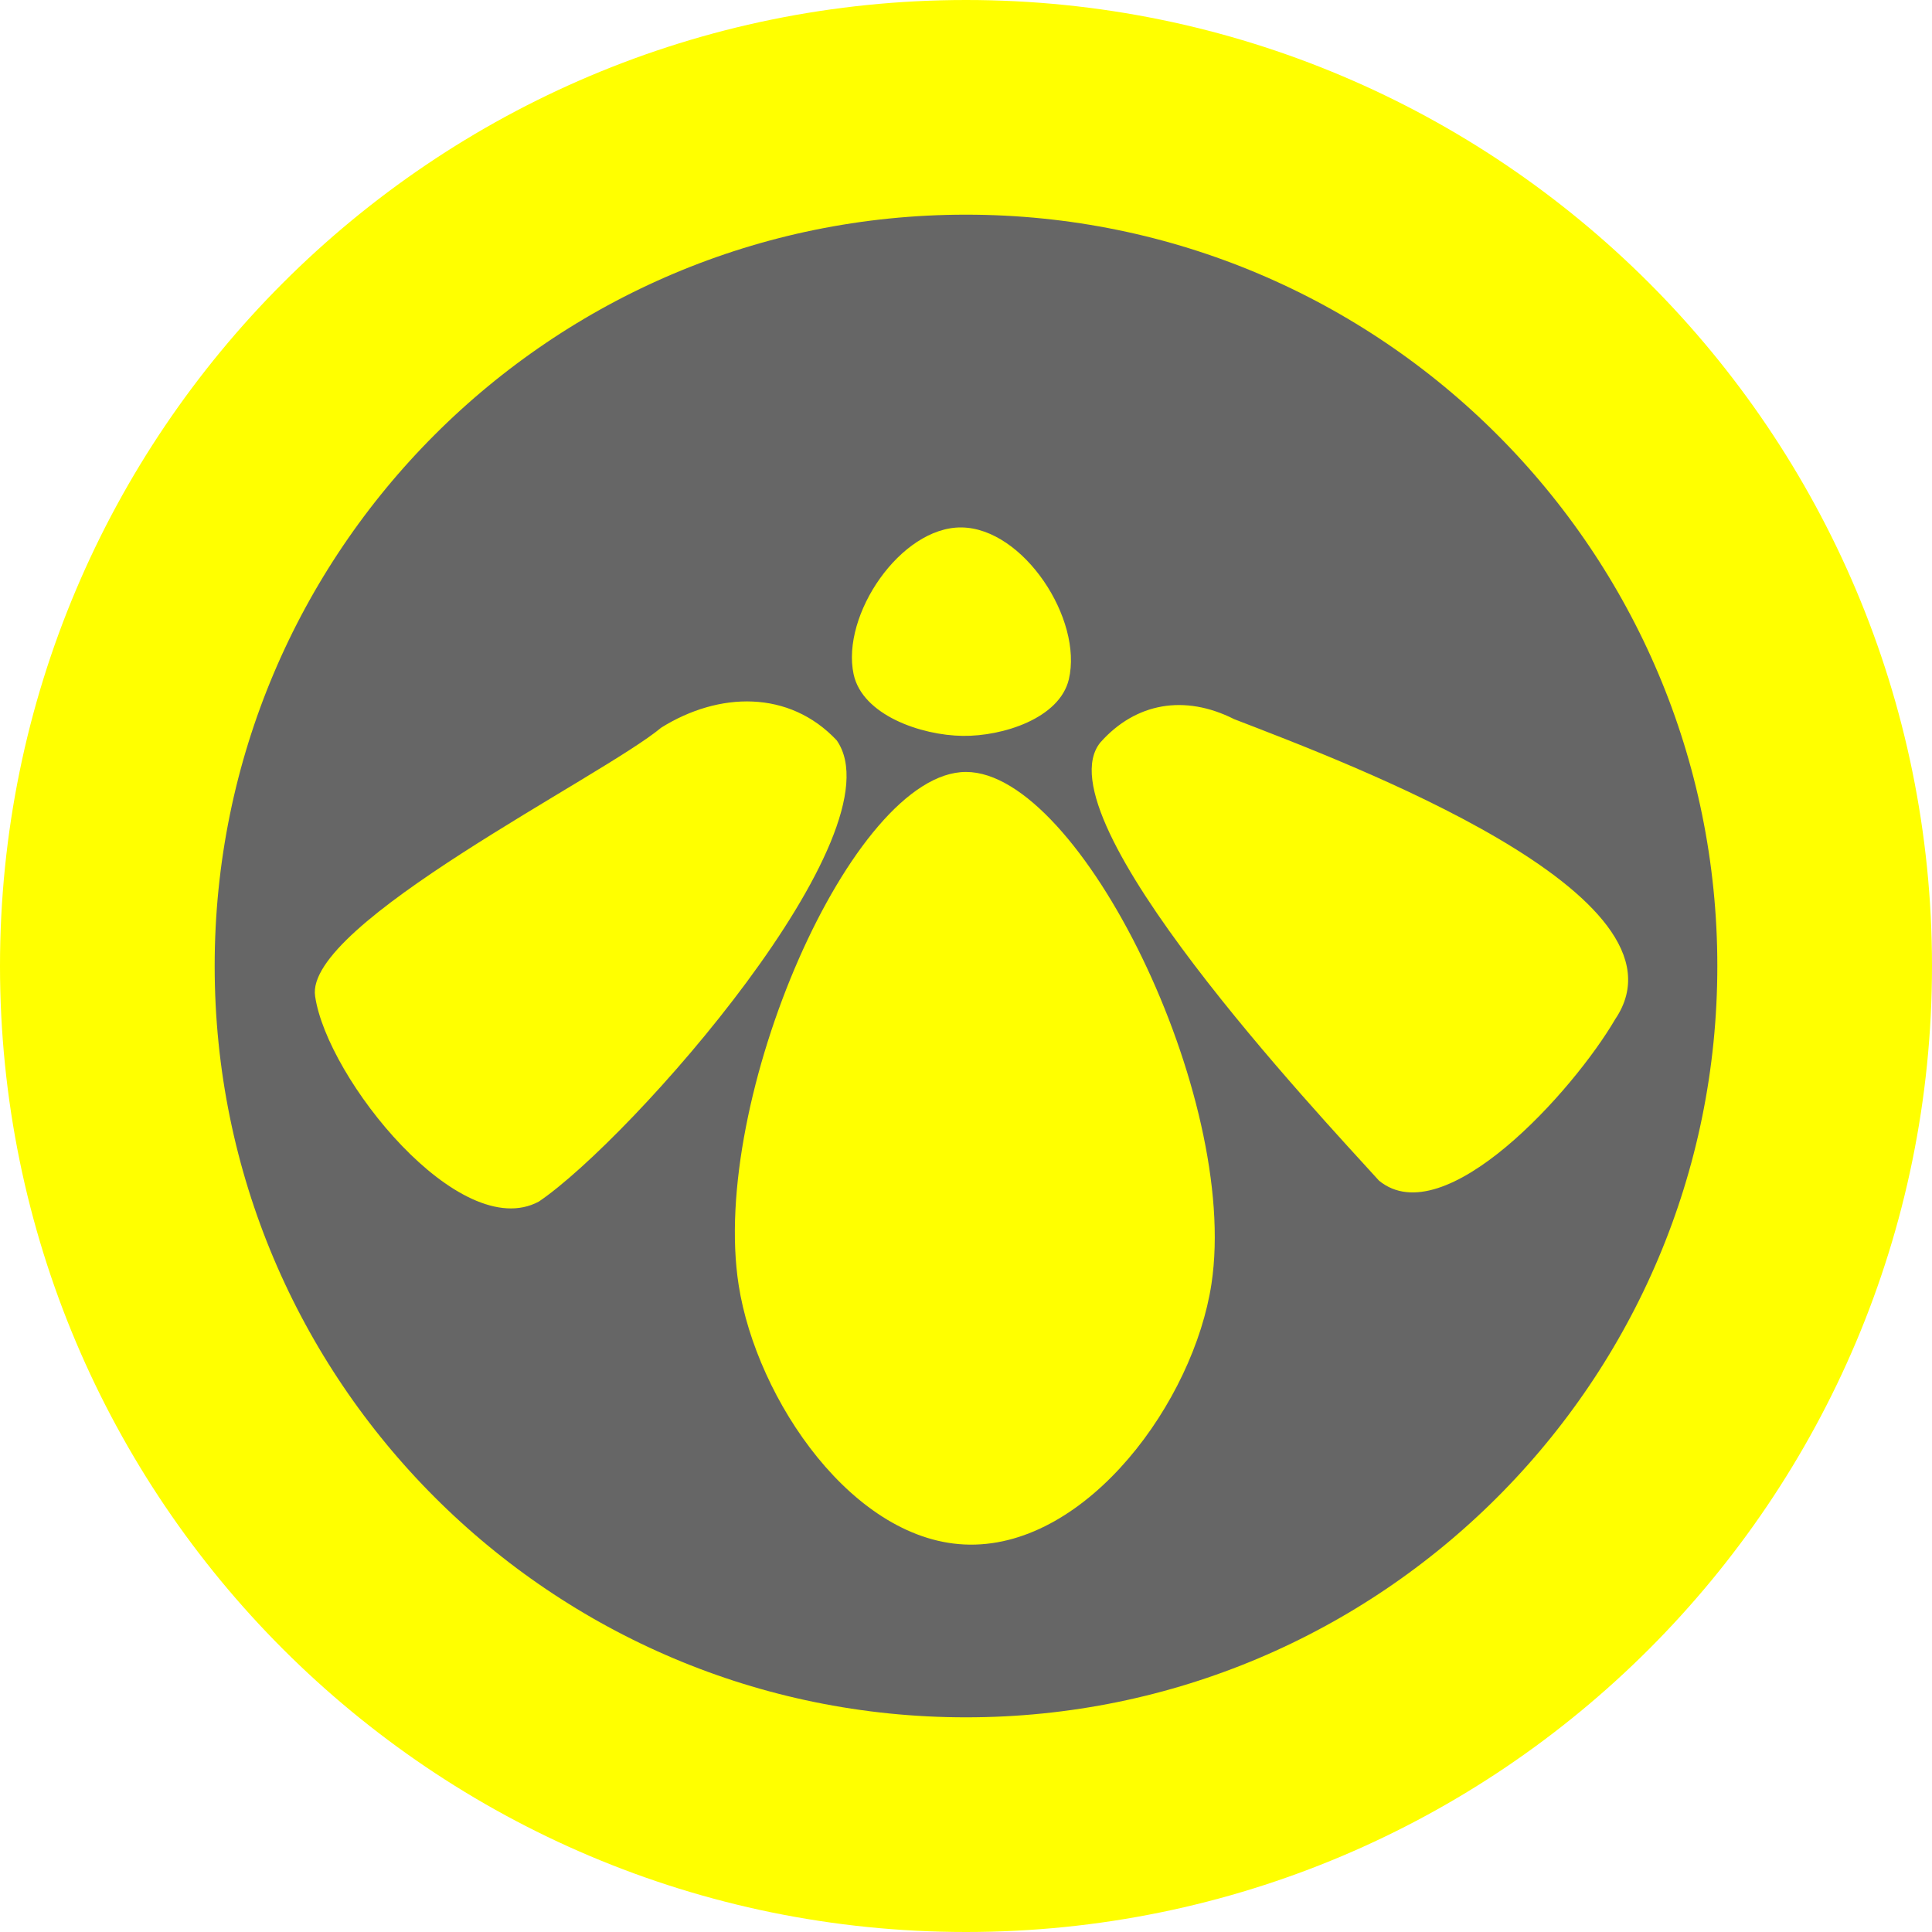
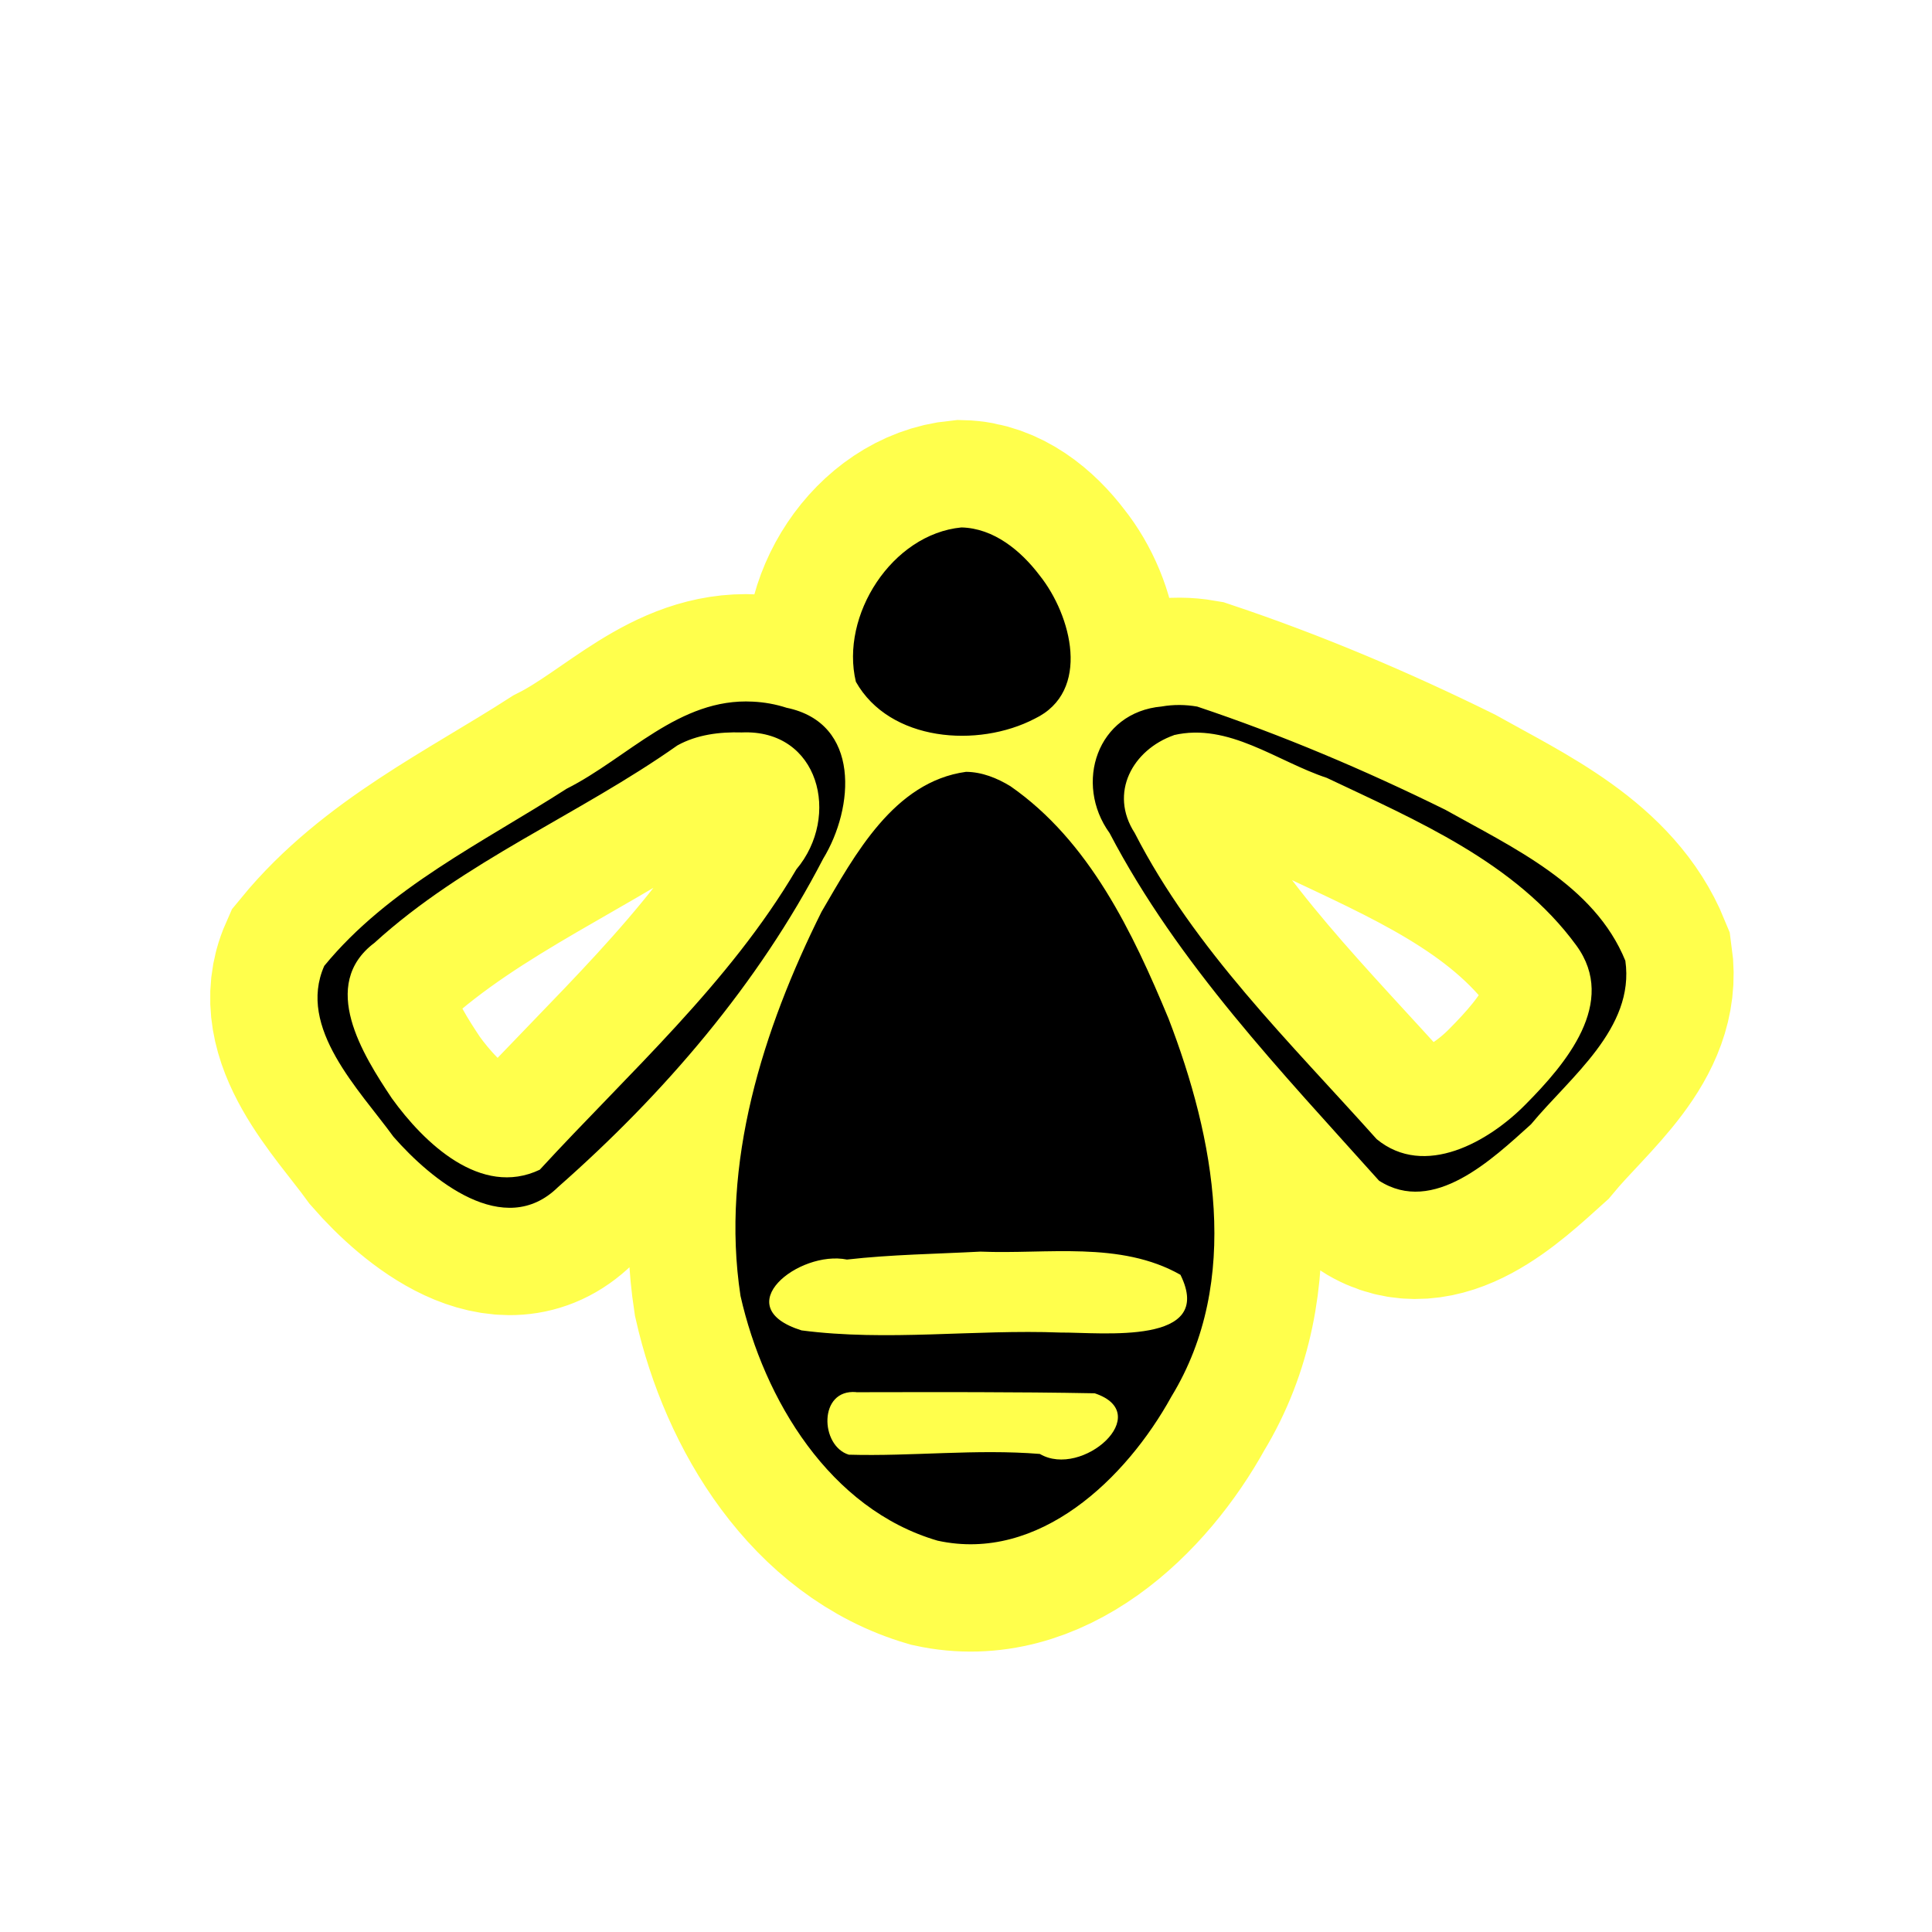
- <svg xmlns="http://www.w3.org/2000/svg" version="1.1" width="100%" height="100%" viewBox="0 0 18 18" id="svg2">
+ <svg xmlns="http://www.w3.org/2000/svg" id="svg2" viewBox="0 0 18 18" height="100%" width="100%" version="1.1">
  <defs id="defs6" />
-   <rect width="18" height="18" x="0" y="0" id="canvas" style="fill:none;stroke:none;visibility:hidden" />
-   <rect x="1" y="1" width="16" height="16" rx="8" ry="8" id="shield" style="fill:#000000;fill-opacity:0.6;stroke:#ffff00;stroke-width:2.0;stroke-opacity:1;" />
-   <path style="fill:#ffff00;fill-opacity:1" d="M 6.957,2.914 C 6.392,2.909 5.835,3.729 5.953,4.282 6.035,4.662 6.58,4.851 6.969,4.856 7.342,4.861 7.871,4.693 7.958,4.33 8.091,3.768 7.535,2.92 6.957,2.914 Z M 8.252,4.917 C 7.682,5.616 10.289,8.383 10.848,9 11.456,9.499 12.656,8.168 13.049,7.495 13.833,6.335 10.556,5.109 9.498,4.7 9.036,4.467 8.581,4.547 8.252,4.917 Z M 4.161,4.779 C 3.61,5.239 0.83,6.609 0.936,7.282 1.047,8.047 2.283,9.59 3.02,9.195 3.881,8.612 6.398,5.758 5.795,4.897 5.352,4.427 4.698,4.444 4.161,4.779 Z M 7,5.192 C 5.937,5.192 4.612,8.251 4.882,9.973 5.048,11.039 5.955,12.38 7.034,12.391 8.139,12.403 9.122,11.053 9.287,9.961 9.551,8.218 8.063,5.192 7,5.192 Z" id="bee" transform="translate(2,2)" />
+   <rect style="fill:none;stroke:none;visibility:hidden" id="canvas" y="0" x="0" height="18" width="18" />
+   <path id="halo" d="M 6.957,2.914 C 6.31,2.977 5.826,3.734 5.974,4.352 6.289,4.91 7.112,4.971 7.64,4.696 8.17,4.442 7.982,3.731 7.686,3.361 7.512,3.131 7.259,2.921 6.957,2.914 Z M 5.014,4.537 C 4.327,4.5 3.85,5.061 3.28,5.348 2.499,5.85 1.62,6.269 1.021,6.999 0.766,7.576 1.348,8.153 1.666,8.591 2.017,8.992 2.697,9.553 3.199,9.06 4.185,8.192 5.063,7.171 5.669,6.001 5.958,5.528 6.022,4.737 5.328,4.594 5.227,4.561 5.12,4.542 5.014,4.537 Z m 3.811,0.045 C 8.22,4.635 8.004,5.3 8.338,5.762 8.975,6.98 9.938,7.984 10.848,9 11.355,9.326 11.904,8.799 12.264,8.475 12.627,8.036 13.233,7.581 13.143,6.951 12.854,6.242 12.094,5.897 11.465,5.544 10.717,5.175 9.943,4.847 9.154,4.583 9.045,4.564 8.933,4.563 8.824,4.582 Z M 4.91,4.824 C 5.633,4.792 5.835,5.607 5.42,6.099 4.793,7.164 3.858,7.996 3.029,8.898 2.48,9.159 1.949,8.647 1.651,8.233 1.38,7.827 0.969,7.175 1.489,6.784 2.325,6.022 3.394,5.592 4.311,4.945 4.493,4.844 4.705,4.818 4.91,4.824 Z m 4.026,0.025 C 9.447,4.73 9.897,5.094 10.361,5.247 11.2,5.645 12.122,6.036 12.686,6.808 13.076,7.341 12.585,7.915 12.214,8.289 11.873,8.636 11.273,8.981 10.826,8.613 10.02,7.711 9.129,6.848 8.572,5.761 8.33,5.387 8.553,4.986 8.936,4.85 Z M 7,5.191 C 6.328,5.284 5.965,5.963 5.654,6.495 5.109,7.589 4.711,8.84 4.899,10.073 5.118,11.042 5.732,12.061 6.735,12.354 7.681,12.561 8.493,11.775 8.914,11.011 9.572,9.932 9.314,8.6 8.887,7.49 8.553,6.686 8.149,5.836 7.414,5.325 7.29,5.249 7.148,5.192 7,5.191 Z M 7.134,9.661 C 7.753,9.687 8.437,9.559 8.998,9.877 9.325,10.538 8.27,10.413 7.88,10.415 7.077,10.384 6.267,10.499 5.468,10.395 4.77,10.177 5.443,9.645 5.891,9.735 6.304,9.688 6.72,9.683 7.134,9.661 Z M 5.977,10.971 c 0.74,-0.001 1.482,-0.004 2.222,0.01 0.568,0.188 -0.118,0.797 -0.511,0.565 -0.593,-0.048 -1.189,0.024 -1.78,0.007 -0.268,-0.082 -0.285,-0.613 0.069,-0.583 z" style="fill:#ffff00;stroke:#ffff00;stroke-width:2.0;opacity:0.7;" transform="translate(2.0,2.0)" />
+   <path id="bee" d="M 6.957,2.914 C 6.31,2.977 5.826,3.734 5.974,4.352 6.289,4.91 7.112,4.971 7.64,4.696 8.17,4.442 7.982,3.731 7.686,3.361 7.512,3.131 7.259,2.921 6.957,2.914 Z M 5.014,4.537 C 4.327,4.5 3.85,5.061 3.28,5.348 2.499,5.85 1.62,6.269 1.021,6.999 0.766,7.576 1.348,8.153 1.666,8.591 2.017,8.992 2.697,9.553 3.199,9.06 4.185,8.192 5.063,7.171 5.669,6.001 5.958,5.528 6.022,4.737 5.328,4.594 5.227,4.561 5.12,4.542 5.014,4.537 Z m 3.811,0.045 C 8.22,4.635 8.004,5.3 8.338,5.762 8.975,6.98 9.938,7.984 10.848,9 11.355,9.326 11.904,8.799 12.264,8.475 12.627,8.036 13.233,7.581 13.143,6.951 12.854,6.242 12.094,5.897 11.465,5.544 10.717,5.175 9.943,4.847 9.154,4.583 9.045,4.564 8.933,4.563 8.824,4.582 Z M 4.91,4.824 C 5.633,4.792 5.835,5.607 5.42,6.099 4.793,7.164 3.858,7.996 3.029,8.898 2.48,9.159 1.949,8.647 1.651,8.233 1.38,7.827 0.969,7.175 1.489,6.784 2.325,6.022 3.394,5.592 4.311,4.945 4.493,4.844 4.705,4.818 4.91,4.824 Z m 4.026,0.025 C 9.447,4.73 9.897,5.094 10.361,5.247 11.2,5.645 12.122,6.036 12.686,6.808 13.076,7.341 12.585,7.915 12.214,8.289 11.873,8.636 11.273,8.981 10.826,8.613 10.02,7.711 9.129,6.848 8.572,5.761 8.33,5.387 8.553,4.986 8.936,4.85 Z M 7,5.191 C 6.328,5.284 5.965,5.963 5.654,6.495 5.109,7.589 4.711,8.84 4.899,10.073 5.118,11.042 5.732,12.061 6.735,12.354 7.681,12.561 8.493,11.775 8.914,11.011 9.572,9.932 9.314,8.6 8.887,7.49 8.553,6.686 8.149,5.836 7.414,5.325 7.29,5.249 7.148,5.192 7,5.191 Z M 7.134,9.661 C 7.753,9.687 8.437,9.559 8.998,9.877 9.325,10.538 8.27,10.413 7.88,10.415 7.077,10.384 6.267,10.499 5.468,10.395 4.77,10.177 5.443,9.645 5.891,9.735 6.304,9.688 6.72,9.683 7.134,9.661 Z M 5.977,10.971 c 0.74,-0.001 1.482,-0.004 2.222,0.01 0.568,0.188 -0.118,0.797 -0.511,0.565 -0.593,-0.048 -1.189,0.024 -1.78,0.007 -0.268,-0.082 -0.285,-0.613 0.069,-0.583 z" style="fill:#000000;fill-opacity:1" transform="translate(2.0,2.0)" />
</svg>
